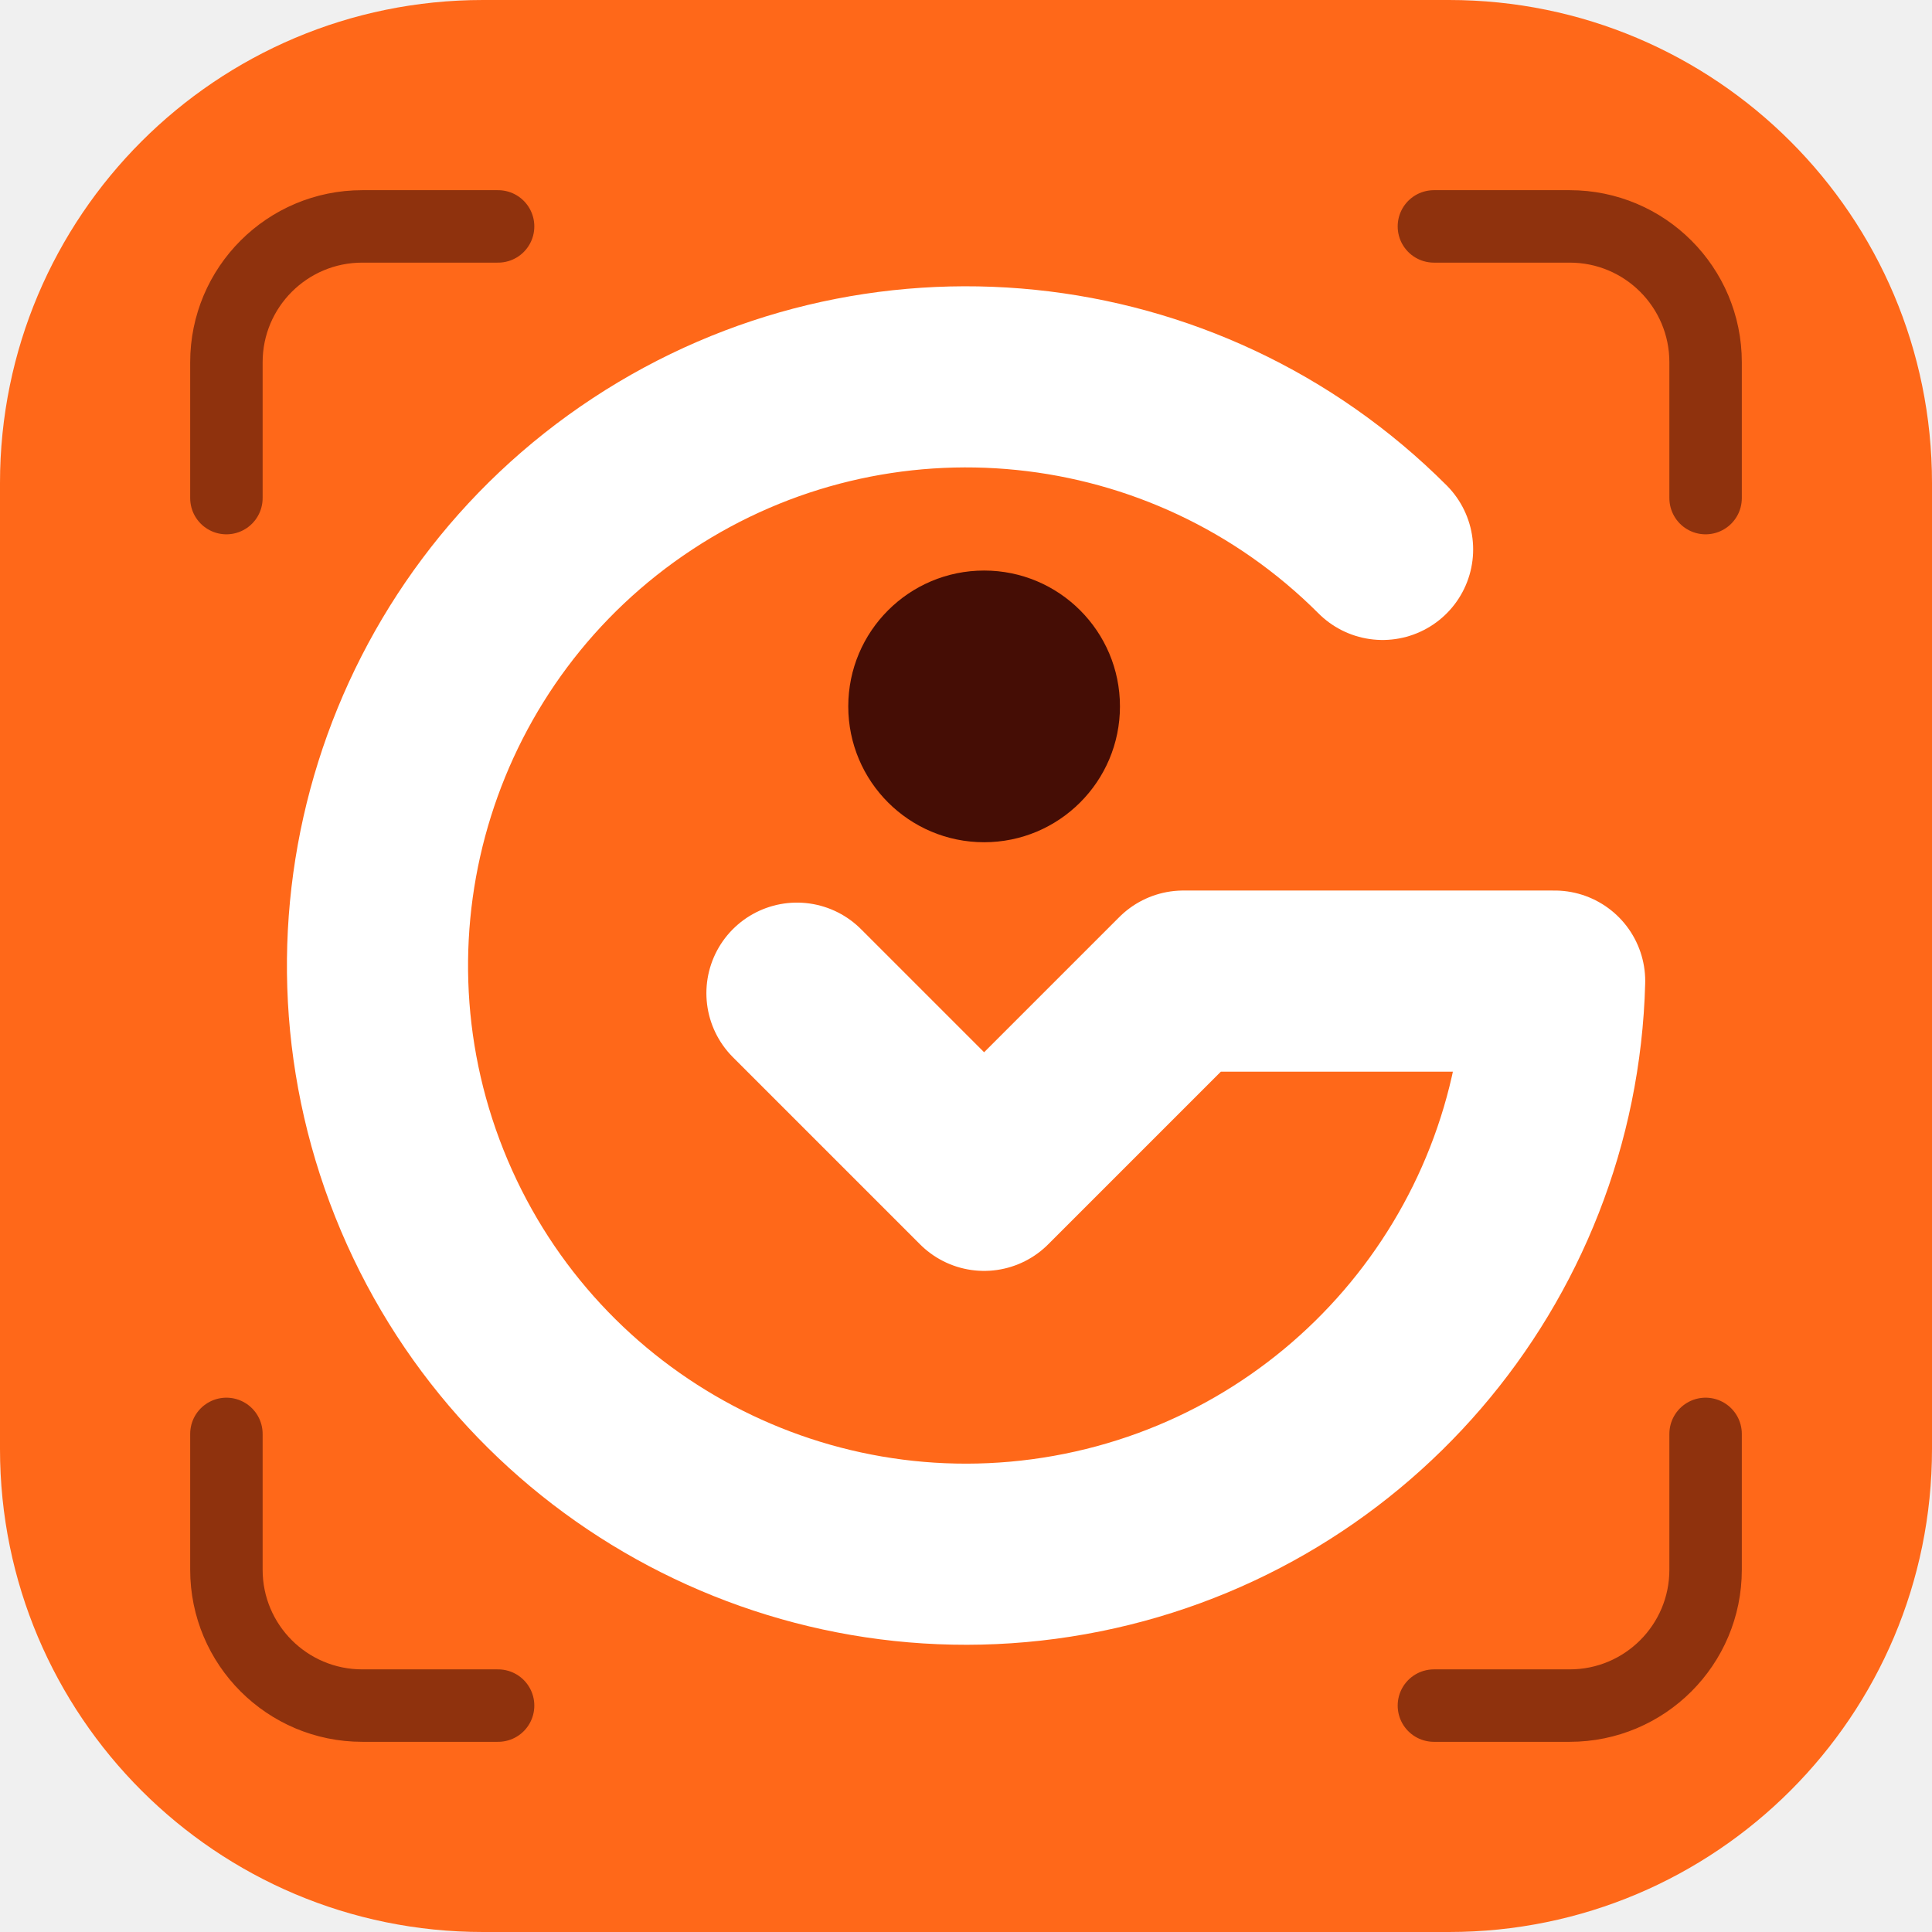
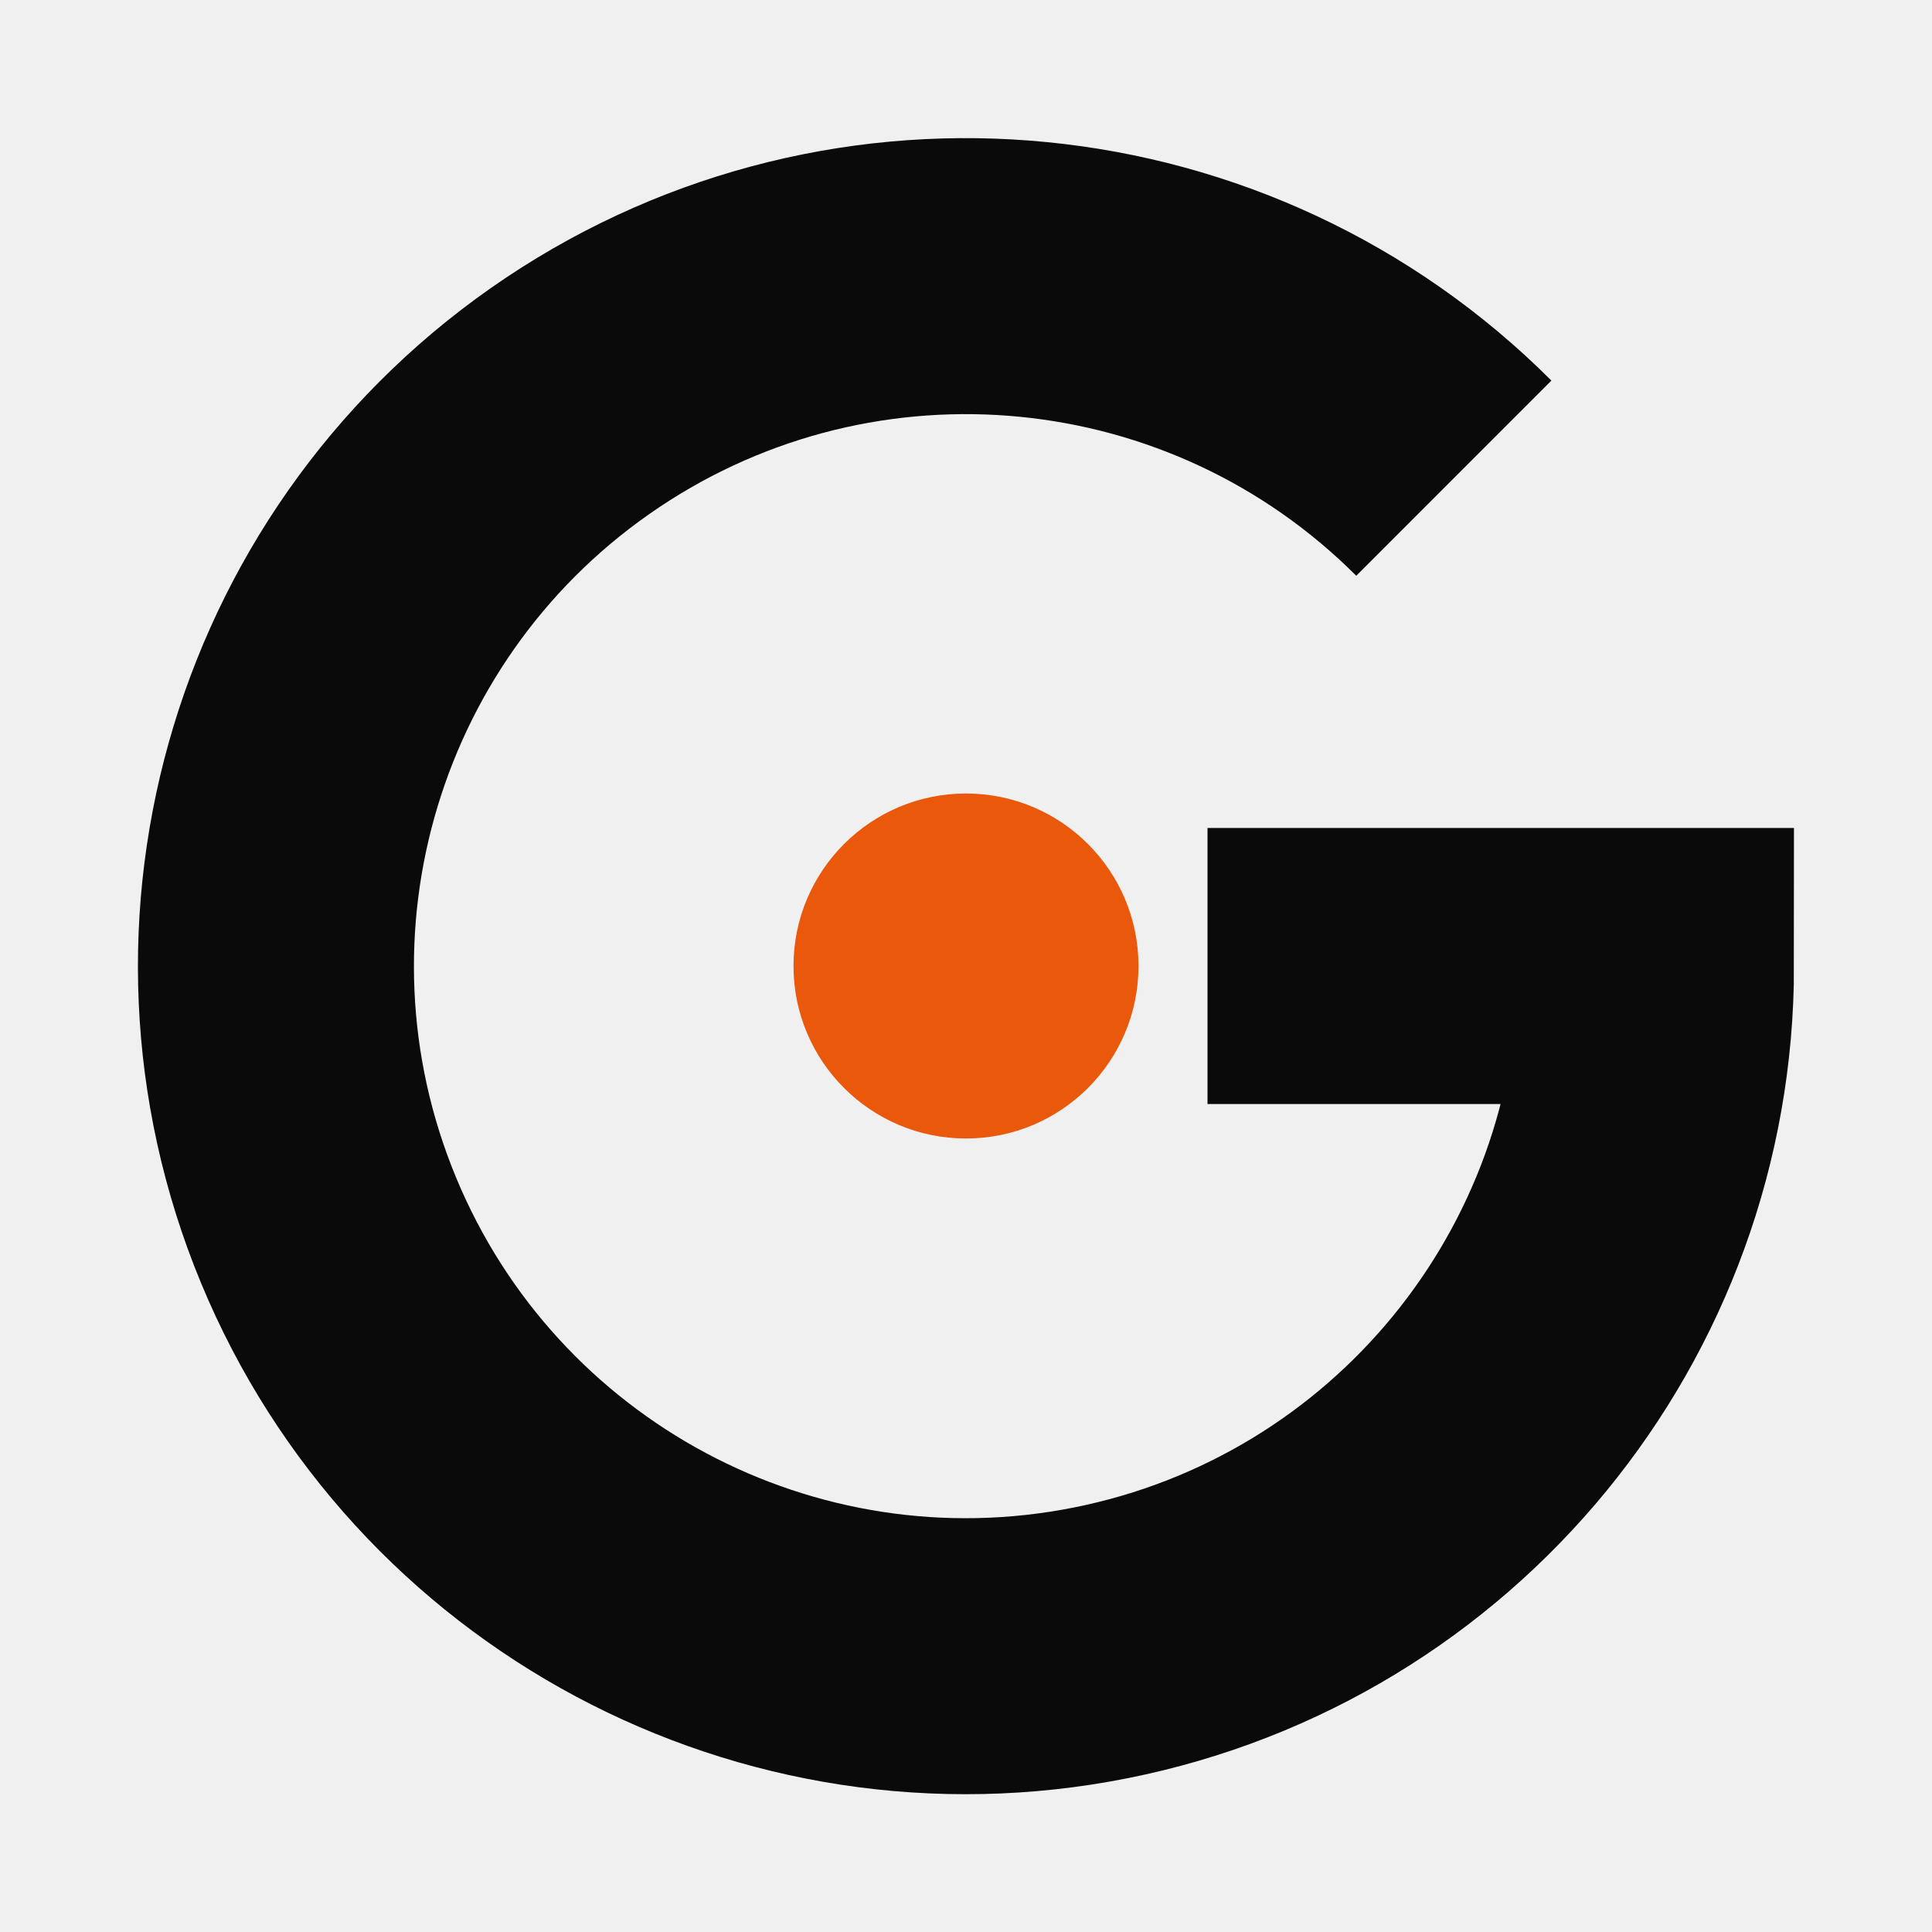
- <svg xmlns="http://www.w3.org/2000/svg" viewBox="0 0 64 64" role="img" aria-label="Gotcha">
-   <rect width="64" height="64" rx="16" fill="#FF6819" />
-   <g stroke="#450D05" stroke-width="2.4" stroke-linecap="round" stroke-linejoin="round" fill="none" opacity="0.6">
-     <path d="M7.5 16.5 V12 A4.5 4.5 0 0 1 12 7.5 H16.5" />
-     <path d="M47.5 7.5 H52 A4.5 4.5 0 0 1 56.5 12 V16.5" />
-     <path d="M7.5 47.5 V52 A4.5 4.5 0 0 0 12 56.5 H16.5" />
-     <path d="M47.5 56.5 H52 A4.5 4.5 0 0 0 56.5 52 V47.5" />
-   </g>
-   <path d="M45.8 18.2 A19.5 19.5 0 1 0 51.5 32.5 H39.2 L32.6 39.1 L26.4 32.9" fill="none" stroke="#FFFFFF" stroke-width="6" stroke-linecap="round" stroke-linejoin="round" />
-   <circle cx="32.6" cy="23.4" r="4.5" fill="#450D05" />
+ <svg xmlns="http://www.w3.org/2000/svg" viewBox="4 4 112 112" width="112" height="112" role="img" aria-label="Gotcha">
+   <path d="M88.28 31.72A40 40 0 1 0 100 60H74" fill="none" stroke="#0A0A0A" stroke-width="16" />
+   <circle cx="60" cy="60" r="10" fill="#EA580C" />
</svg>
